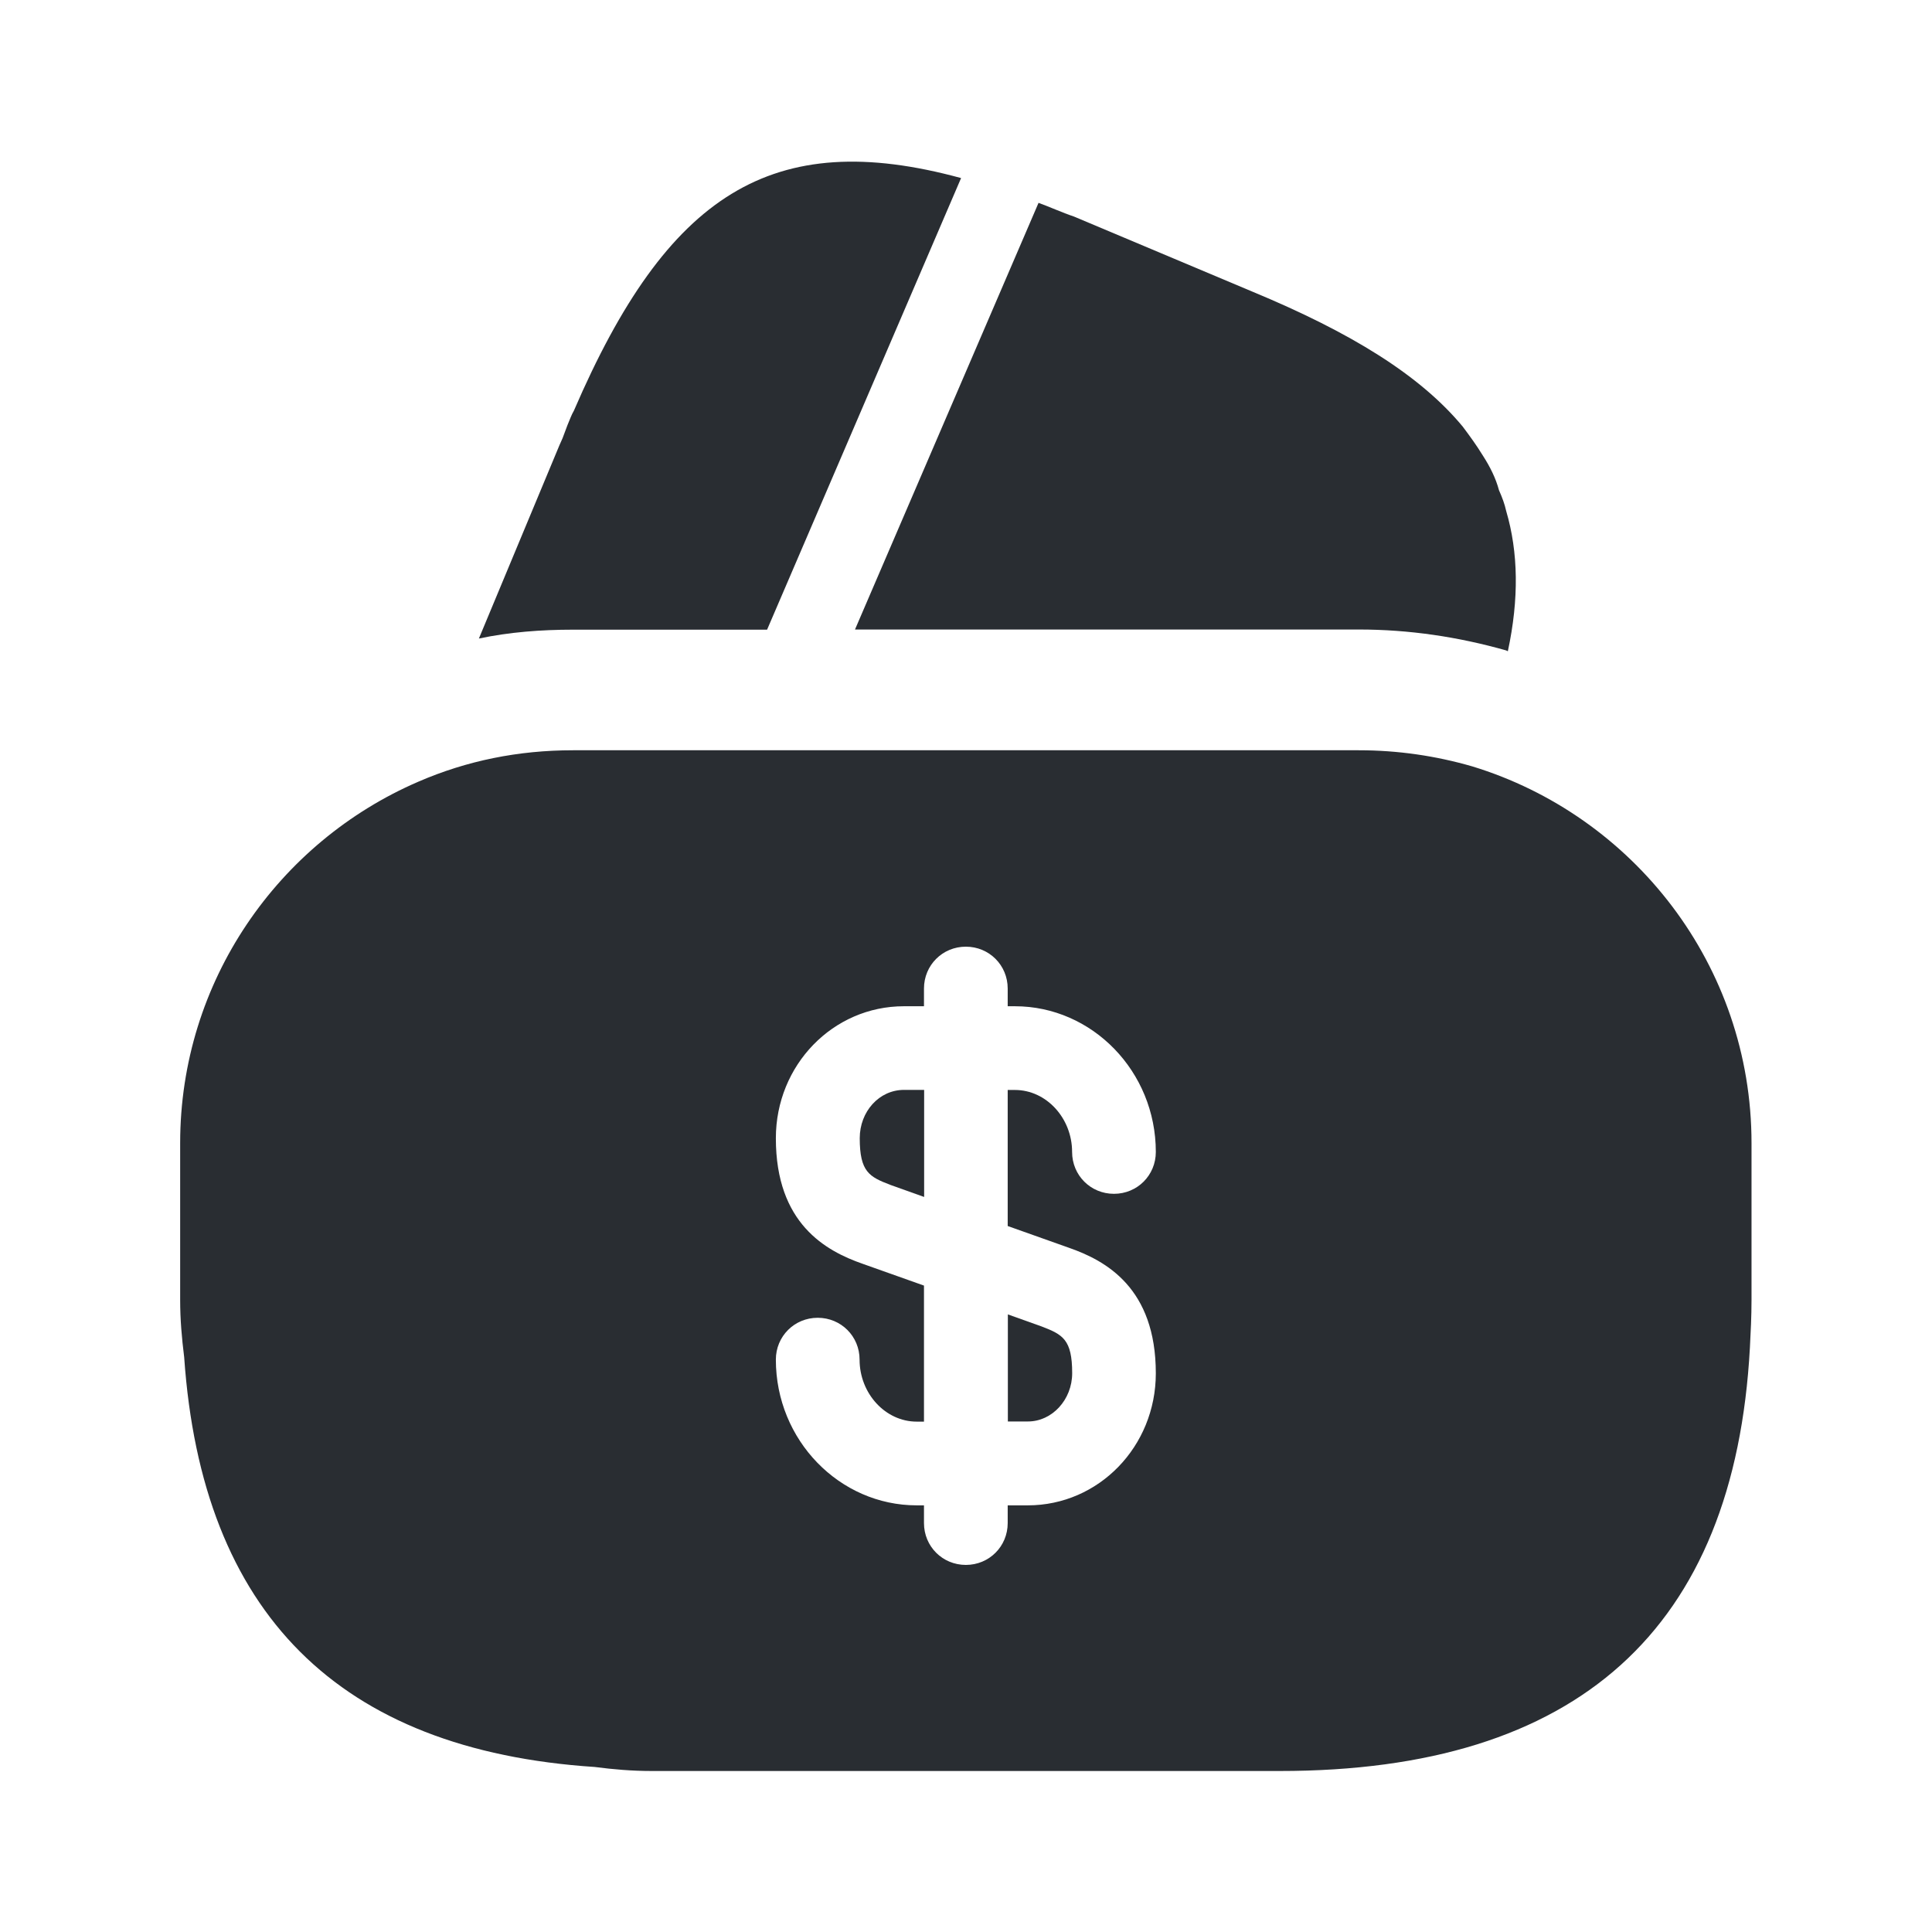
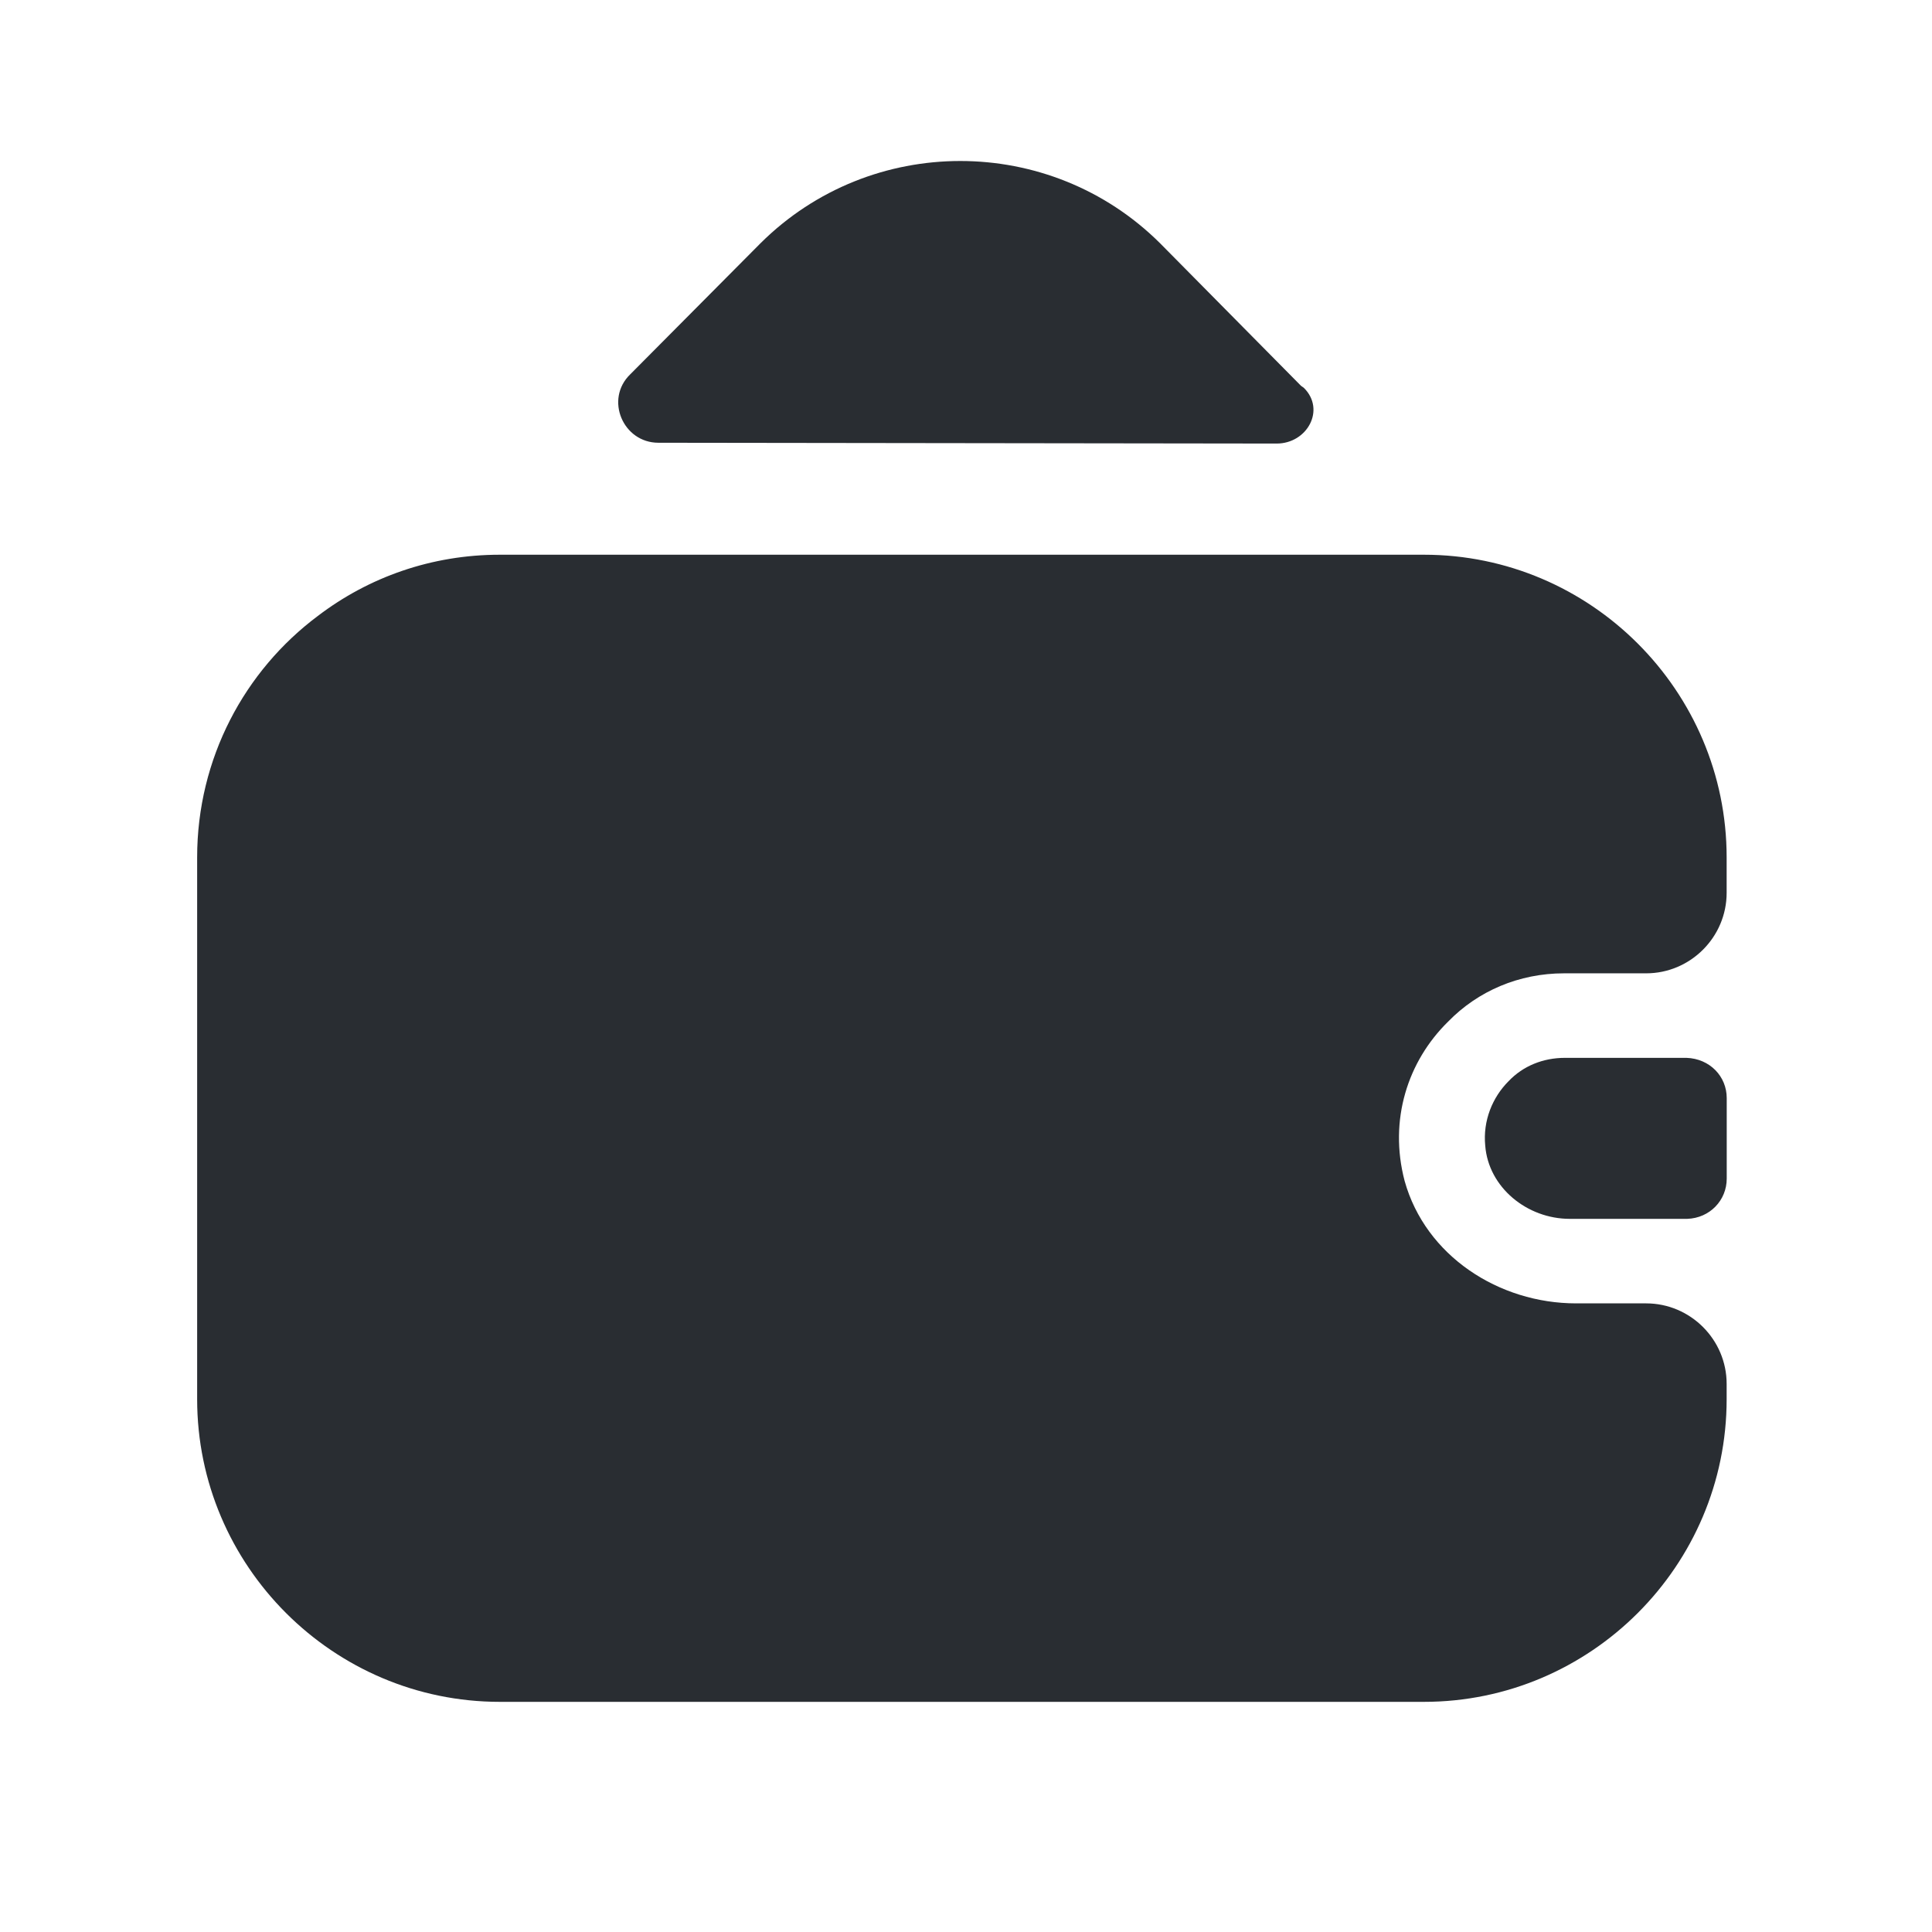
<svg xmlns="http://www.w3.org/2000/svg" width="24" height="24" viewBox="0 0 24 24" fill="none">
-   <path d="M11.939 2.212L9.529 7.822H7.119C6.719 7.822 6.329 7.852 5.949 7.932L6.949 5.532L6.989 5.442L7.049 5.282C7.079 5.212 7.099 5.152 7.129 5.102C8.289 2.412 9.589 1.572 11.939 2.212Z" fill="#292D32" />
-   <path d="M18.731 8.09L18.711 8.08C18.111 7.91 17.501 7.82 16.881 7.82H10.621L12.871 2.59L12.901 2.52C13.041 2.57 13.191 2.64 13.341 2.69L15.551 3.62C16.781 4.13 17.641 4.66 18.171 5.3C18.261 5.42 18.341 5.53 18.421 5.66C18.511 5.8 18.581 5.94 18.621 6.09C18.661 6.18 18.691 6.26 18.711 6.35C18.861 6.86 18.871 7.44 18.731 8.09Z" fill="#292D32" />
-   <path d="M12.52 17.658H12.77C13.069 17.658 13.319 17.388 13.319 17.058C13.319 16.638 13.2 16.578 12.94 16.478L12.52 16.328V17.658Z" fill="#292D32" />
-   <path d="M18.288 9.52C17.838 9.39 17.368 9.32 16.878 9.32H7.118C6.438 9.32 5.798 9.45 5.198 9.71C3.458 10.46 2.238 12.19 2.238 14.2V16.15C2.238 16.39 2.258 16.62 2.288 16.86C2.508 20.04 4.208 21.74 7.388 21.95C7.618 21.98 7.848 22 8.098 22H15.898C19.598 22 21.548 20.24 21.738 16.74C21.748 16.55 21.758 16.35 21.758 16.15V14.2C21.758 11.99 20.288 10.13 18.288 9.52ZM13.278 15.5C13.738 15.66 14.358 16 14.358 17.06C14.358 17.97 13.648 18.7 12.768 18.7H12.518V18.92C12.518 19.21 12.288 19.44 11.998 19.44C11.708 19.44 11.478 19.21 11.478 18.92V18.7H11.388C10.428 18.7 9.638 17.89 9.638 16.89C9.638 16.6 9.868 16.37 10.158 16.37C10.448 16.37 10.678 16.6 10.678 16.89C10.678 17.31 10.998 17.66 11.388 17.66H11.478V15.97L10.718 15.7C10.258 15.54 9.638 15.2 9.638 14.14C9.638 13.23 10.348 12.5 11.228 12.5H11.478V12.28C11.478 11.99 11.708 11.76 11.998 11.76C12.288 11.76 12.518 11.99 12.518 12.28V12.5H12.608C13.568 12.5 14.358 13.31 14.358 14.31C14.358 14.6 14.128 14.83 13.838 14.83C13.548 14.83 13.318 14.6 13.318 14.31C13.318 13.89 12.998 13.54 12.608 13.54H12.518V15.23L13.278 15.5Z" fill="#292D32" />
-   <path d="M10.68 14.139C10.68 14.559 10.8 14.619 11.06 14.719L11.48 14.869V13.539H11.23C10.92 13.539 10.68 13.809 10.68 14.139Z" fill="#292D32" />
+   <path d="M21.45 13.641V14.641C21.45 14.911 21.24 15.131 20.96 15.141H19.5C18.97 15.141 18.49 14.751 18.45 14.231C18.42 13.921 18.54 13.631 18.74 13.431C18.92 13.241 19.17 13.141 19.44 13.141H20.95C21.24 13.151 21.45 13.371 21.45 13.641Z" fill="#292D32" />
+   <path d="M17.989 12.691C17.489 13.181 17.249 13.911 17.449 14.671C17.709 15.601 18.619 16.191 19.579 16.191H20.449C20.999 16.191 21.449 16.641 21.449 17.191V17.381C21.449 19.451 19.759 21.141 17.689 21.141H6.209C4.139 21.141 2.449 19.451 2.449 17.381V10.651C2.449 9.421 3.039 8.331 3.949 7.651C4.579 7.171 5.359 6.891 6.209 6.891H17.689C19.759 6.891 21.449 8.581 21.449 10.651V11.091C21.449 11.641 20.999 12.091 20.449 12.091H19.429C18.869 12.091 18.359 12.311 17.989 12.691Z" fill="#292D32" />
+   <path d="M16.199 4.82C16.469 5.09 16.239 5.51 15.859 5.51L8.179 5.5C7.739 5.5 7.509 4.96 7.829 4.65L9.449 3.02C10.819 1.66 13.039 1.66 14.409 3.02L16.159 4.79C16.169 4.8 16.189 4.81 16.199 4.82Z" fill="#292D32" />
</svg>
